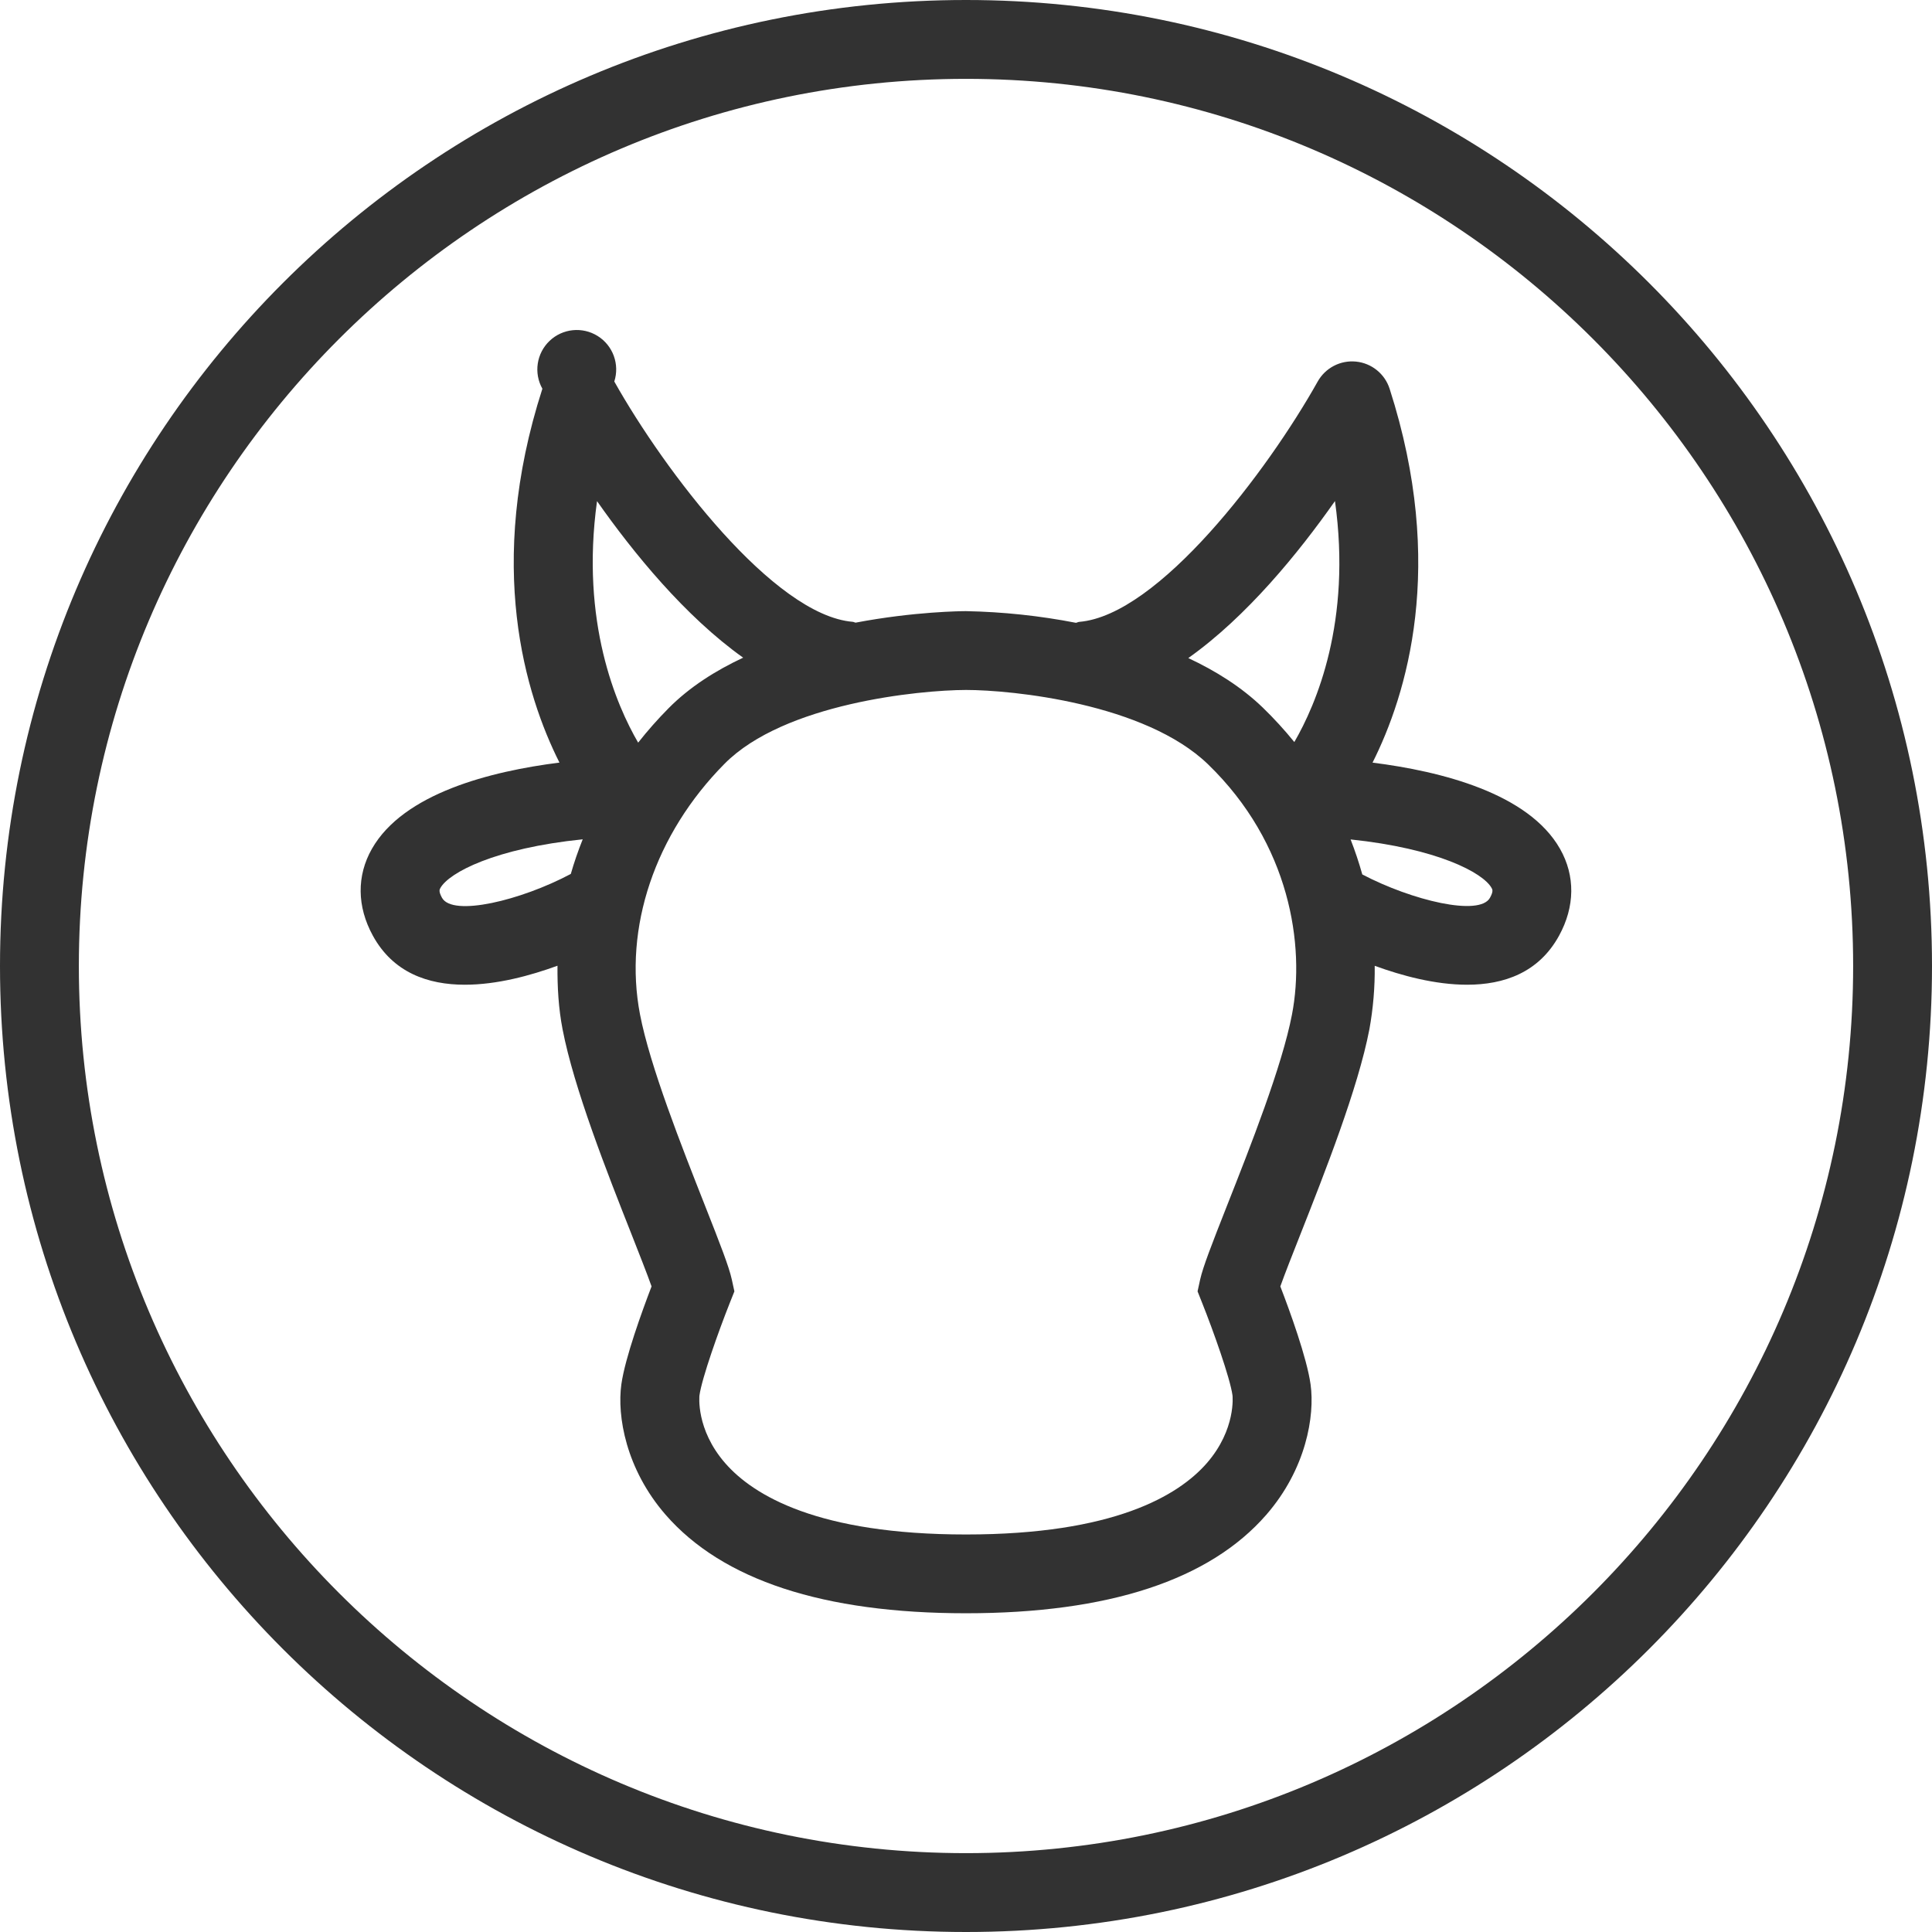
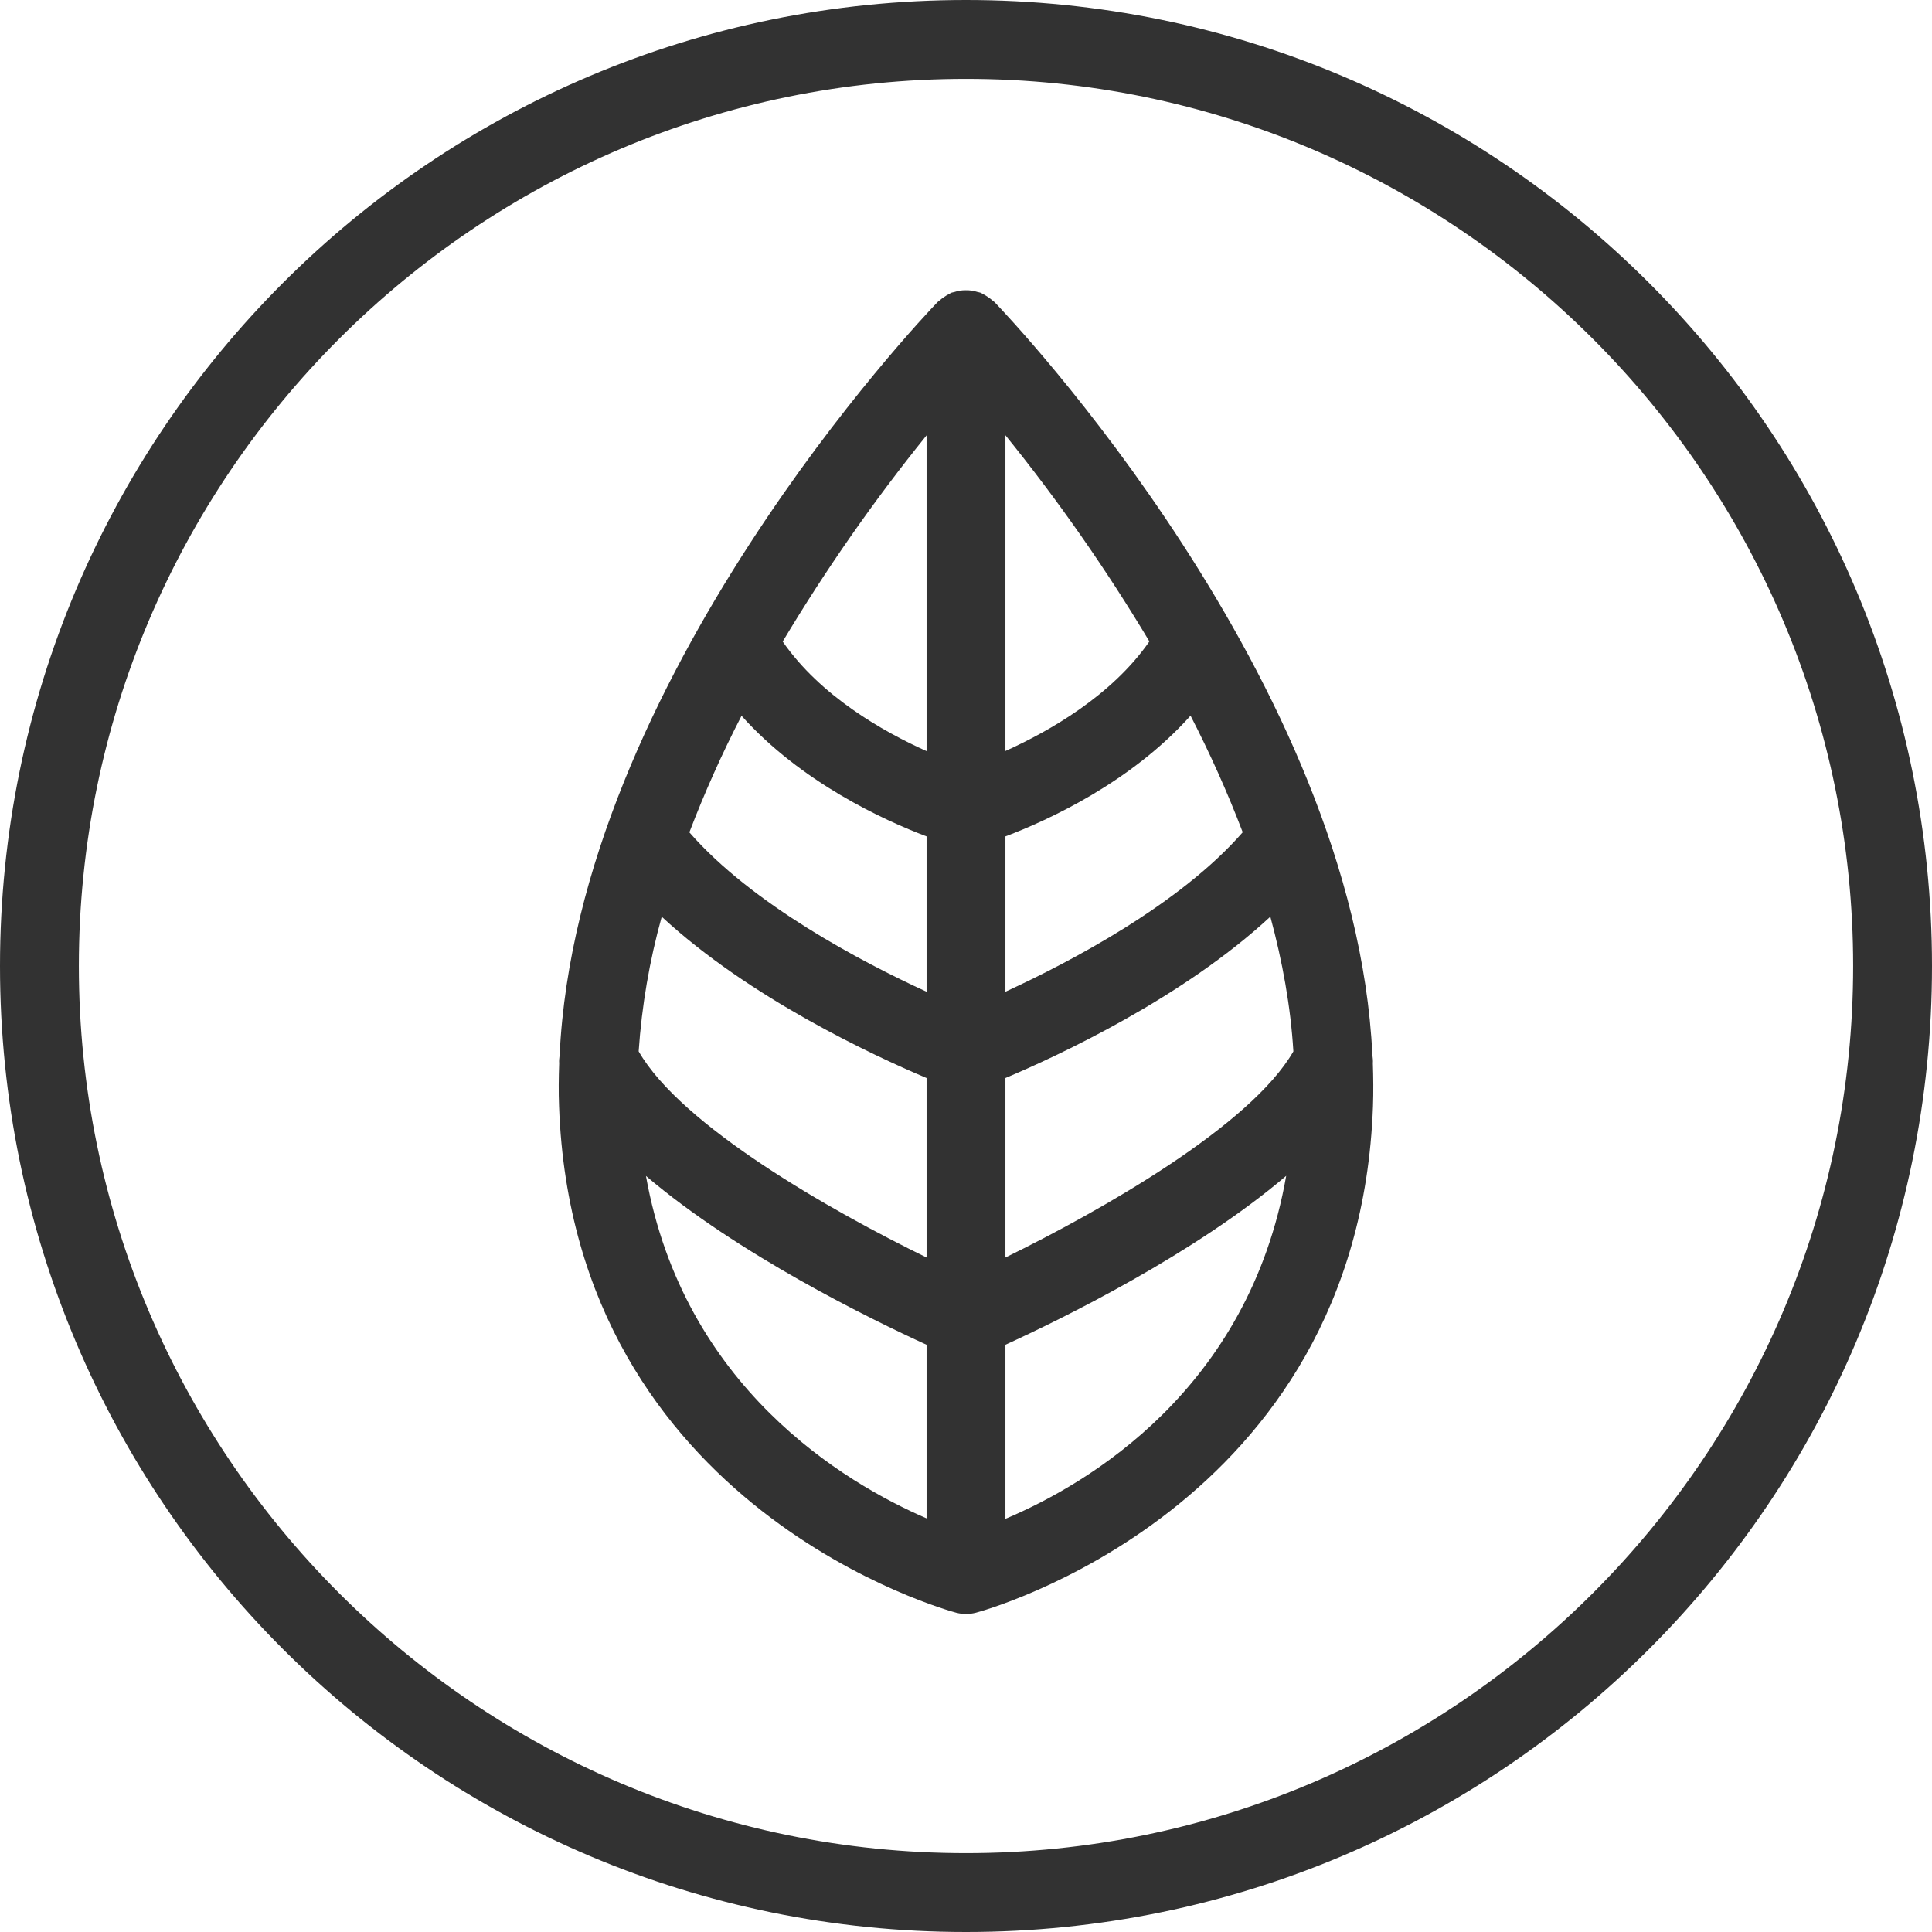
<svg xmlns="http://www.w3.org/2000/svg" width="49" height="49" viewBox="0 0 49 49">
  <g fill="#323232">
    <path d="M24.5 0C10.969 0 0 10.969 0 24.5S10.969 49 24.5 49 49 38.031 49 24.5 38.031 0 24.5 0zm0 47C12.093 47 2 36.906 2 24.5 2 12.093 12.093 2 24.5 2 36.906 2 47 12.093 47 24.5 47 36.906 36.906 47 24.5 47z" />
-     <path d="M34.811 19.342c.86-1.711 1.88-4.987.433-9.482a1 1 0 0 0-1.825-.182c-1.271 2.268-4.038 5.927-6.047 6.094-.03.002-.054.019-.083.024A16.242 16.242 0 0 0 24.5 15.5c-.103 0-1.311.009-2.801.292-.025-.004-.045-.019-.071-.021-2.004-.167-4.773-3.827-6.048-6.095a1 1 0 1 0-1.824.183c-1.448 4.494-.427 7.771.433 9.482-1.744.22-3.954.777-4.757 2.188-.388.682-.38 1.464.024 2.201.514.939 1.399 1.245 2.334 1.245.816 0 1.668-.233 2.349-.482-.004.54.026 1.08.129 1.612.288 1.496 1.131 3.636 1.748 5.197.188.479.396 1.004.509 1.324-.235.614-.672 1.812-.766 2.484-.112.801.114 2.147 1.121 3.306 1.443 1.659 4.006 2.5 7.619 2.5 3.612 0 6.176-.841 7.619-2.5 1.007-1.158 1.233-2.505 1.121-3.306-.094-.673-.53-1.87-.767-2.484.114-.319.32-.843.509-1.32.617-1.563 1.462-3.704 1.75-5.201a8.483 8.483 0 0 0 .135-1.61c.679.248 1.528.48 2.342.48.936 0 1.82-.306 2.334-1.245.404-.737.412-1.519.024-2.201-.801-1.41-3.011-1.967-4.755-2.187zm-.953-6.634c.428 3.06-.477 5.157-1.031 6.112a9.905 9.905 0 0 0-.798-.872c-.544-.526-1.199-.934-1.891-1.258 1.483-1.051 2.801-2.673 3.72-3.982zm-18.716.002c.916 1.304 2.229 2.919 3.706 3.97-.701.329-1.359.744-1.892 1.283-.276.279-.533.57-.771.872-.549-.943-1.468-3.054-1.043-6.125zM11.21 22.77c-.089-.163-.063-.21-.04-.25.223-.391 1.387-1.006 3.609-1.233-.116.29-.217.582-.302.878-1.265.673-2.998 1.091-3.267.605zm21.558 2.959c-.252 1.313-1.058 3.354-1.646 4.844-.398 1.01-.609 1.552-.683 1.877l-.066.302.114.287c.283.71.711 1.908.772 2.351.001.009.096.858-.649 1.716-.72.826-2.363 1.812-6.11 1.812-3.747 0-5.391-.986-6.11-1.812-.746-.857-.651-1.707-.65-1.716.062-.441.489-1.641.772-2.352l.114-.286-.066-.302c-.072-.326-.284-.869-.683-1.881-.587-1.489-1.392-3.528-1.645-4.841-.422-2.198.379-4.575 2.145-6.358 1.513-1.528 4.933-1.868 6.123-1.871 1.166 0 4.539.339 6.139 1.886 2.081 2.014 2.465 4.597 2.129 6.344zm5.021-2.959c-.263.479-1.974.07-3.238-.592a9.437 9.437 0 0 0-.297-.888c2.198.23 3.354.84 3.575 1.229.024.041.05.087-.04.251z" />
+     <path d="M34.807 26.756c-.45-9.493-9.197-18.693-9.586-19.097-.015-.015-.033-.023-.048-.037a.942.942 0 0 0-.118-.09.945.945 0 0 0-.13-.077c-.018-.009-.032-.022-.051-.03-.027-.011-.056-.011-.083-.02a.898.898 0 0 0-.297-.044c-.045 0-.089.002-.134.008a.957.957 0 0 0-.158.038c-.025.008-.052.008-.076.018-.018.007-.031.021-.049.029a.896.896 0 0 0-.133.079.95.95 0 0 0-.118.091c-.015.013-.033.021-.046.036-.389.404-9.14 9.608-9.587 19.105-.008.067-.017.133-.011.202-.013.363-.017.727-.003 1.091.369 10.256 9.978 12.82 10.075 12.845a.995.995 0 0 0 .494 0c.097-.024 9.706-2.589 10.074-12.845.013-.363.009-.727-.003-1.089.006-.073-.004-.142-.012-.213zM16.783 23.25c2.219 2.058 5.368 3.521 6.717 4.091v4.552c-2.448-1.196-6.219-3.341-7.302-5.228a17.06 17.06 0 0 1 .585-3.415zm2.024-5.096c1.513 1.688 3.602 2.646 4.693 3.059v3.94c-1.654-.76-4.424-2.216-6.016-4.043a29.164 29.164 0 0 1 1.323-2.956zm12.711 2.954c-1.59 1.824-4.362 3.283-6.018 4.044v-3.939c1.092-.413 3.183-1.372 4.695-3.062.489.949.935 1.94 1.323 2.957zM25.5 19.047v-8.008a45.239 45.239 0 0 1 3.651 5.229c-.953 1.374-2.536 2.276-3.651 2.779zm0 12.846v-4.552c1.35-.569 4.499-2.034 6.719-4.092.305 1.128.515 2.273.584 3.417-1.083 1.883-4.855 4.029-7.303 5.227zm-2-12.843c-1.113-.5-2.694-1.399-3.649-2.779a45.379 45.379 0 0 1 3.649-5.229v8.008zm-7.117 10.775c2.328 1.983 5.69 3.629 7.117 4.281v4.403c-2.092-.904-6.162-3.331-7.117-8.684zm9.117 8.696v-4.415c1.428-.653 4.792-2.3 7.121-4.284-.95 5.411-5.02 7.813-7.121 8.699z" />
  </g>
</svg>
